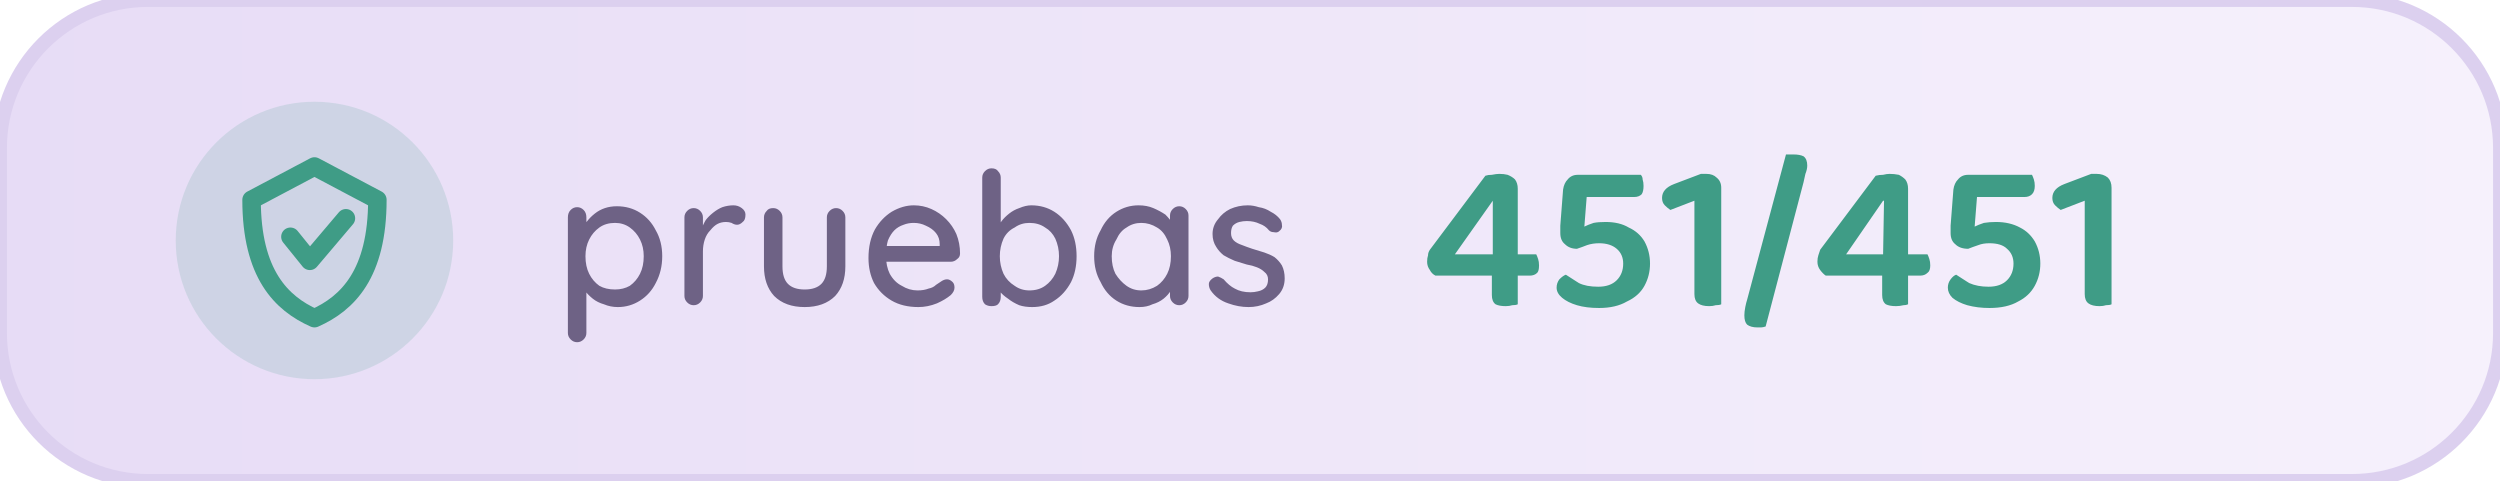
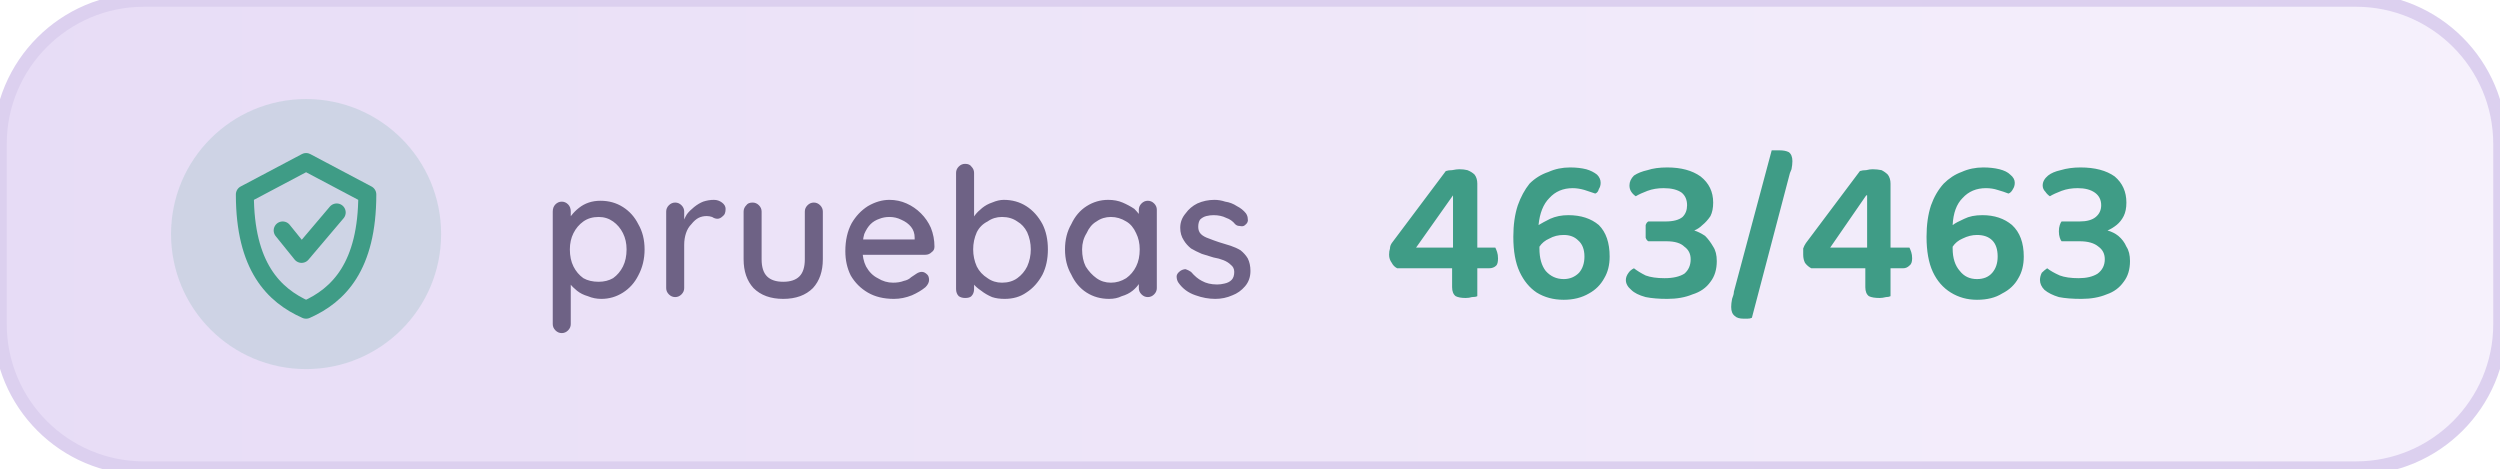
- <svg xmlns="http://www.w3.org/2000/svg" viewBox="0 0 270.3 52" width="270.3" height="52" role="img" aria-label="pruebas 451/451">
+ <svg xmlns="http://www.w3.org/2000/svg" viewBox="0 0 277.7 52" width="277.7" height="52" role="img" aria-label="pruebas 463/463">
  <defs>
    <linearGradient id="gi" x1="0" y1="0" x2="1" y2="0">
      <stop offset="0" stop-color="#E7DCF6" />
      <stop offset="1" stop-color="#F6F1FC" />
    </linearGradient>
  </defs>
-   <rect x="0" y="0" width="270.3" height="52" rx="16" ry="16" fill="url(#gi)" stroke="#DCD0EF" stroke-width="1.5" />
+   <rect x="0" y="0" width="277.7" height="52" rx="16" ry="16" fill="url(#gi)" stroke="#DCD0EF" stroke-width="1.5" />
  <circle cx="34" cy="26" r="15" fill="#3F9C86" opacity="0.16" />
  <g fill="none" stroke="#3F9C86" stroke-width="2" stroke-linecap="round" stroke-linejoin="round">
    <path d="M 34 18 L 40.8 21.6 C 40.8 29.6 37.6 32.8 34 34.4 C 30.4 32.8 27.2 29.6 27.2 21.6 Z" />
    <path d="M 31.4 25.6 L 33.5 28.2 L 37.4 23.6" />
  </g>
  <path d="M66.7 22.3Q68.1 22.3 69.2 23Q70.3 23.7 70.9 24.9Q71.6 26.1 71.6 27.7Q71.6 29.3 70.9 30.6Q70.3 31.8 69.2 32.5Q68.1 33.2 66.8 33.2Q66 33.2 65.3 32.9Q64.6 32.7 64.1 32.3Q63.6 31.9 63.3 31.5Q62.9 31 62.9 30.7L63.4 30.4V36Q63.4 36.4 63.1 36.7Q62.8 37 62.4 37Q62 37 61.7 36.7Q61.4 36.4 61.4 36V23.5Q61.4 23 61.7 22.7Q62 22.4 62.4 22.4Q62.8 22.4 63.1 22.7Q63.4 23 63.4 23.5V24.8L63.1 24.7Q63.1 24.3 63.5 23.9Q63.8 23.5 64.3 23.1Q64.8 22.7 65.4 22.5Q66 22.3 66.7 22.3ZM66.5 24.1Q65.5 24.1 64.8 24.6Q64.1 25.1 63.7 25.9Q63.3 26.7 63.3 27.7Q63.3 28.8 63.7 29.6Q64.1 30.4 64.8 30.9Q65.5 31.3 66.5 31.3Q67.4 31.3 68.1 30.9Q68.8 30.4 69.2 29.6Q69.6 28.8 69.6 27.7Q69.6 26.7 69.2 25.9Q68.8 25.1 68.1 24.6Q67.4 24.1 66.5 24.1Z M75 33Q74.6 33 74.3 32.7Q74 32.4 74 32V23.5Q74 23.1 74.3 22.8Q74.6 22.5 75 22.5Q75.4 22.5 75.7 22.8Q76 23.1 76 23.5V25.8L75.8 24.9Q76 24.3 76.3 23.8Q76.6 23.4 77.1 23Q77.6 22.6 78.1 22.4Q78.7 22.2 79.3 22.2Q79.8 22.2 80.2 22.5Q80.6 22.8 80.6 23.2Q80.6 23.8 80.3 24Q80 24.3 79.7 24.3Q79.4 24.3 79.1 24.1Q78.8 24 78.5 24Q78 24 77.6 24.2Q77.2 24.4 76.8 24.9Q76.4 25.3 76.2 25.9Q76 26.5 76 27.2V32Q76 32.4 75.7 32.7Q75.4 33 75 33Z M90.4 22.5Q90.8 22.5 91.1 22.8Q91.4 23.1 91.4 23.5V28.8Q91.4 30.8 90.3 32Q89.1 33.2 87 33.2Q84.9 33.2 83.7 32Q82.6 30.8 82.6 28.8V23.5Q82.6 23.1 82.9 22.8Q83.1 22.5 83.6 22.5Q84 22.5 84.3 22.8Q84.6 23.1 84.6 23.5V28.8Q84.6 30.1 85.2 30.7Q85.8 31.3 87 31.3Q88.2 31.3 88.8 30.7Q89.4 30.1 89.4 28.8V23.5Q89.4 23.1 89.7 22.8Q90 22.5 90.4 22.5Z M99.3 33.2Q97.6 33.2 96.4 32.5Q95.2 31.8 94.5 30.6Q93.9 29.4 93.9 27.9Q93.9 26.1 94.6 24.8Q95.3 23.6 96.4 22.9Q97.6 22.2 98.8 22.2Q99.8 22.2 100.7 22.6Q101.6 23 102.3 23.7Q103 24.4 103.4 25.3Q103.8 26.3 103.8 27.4Q103.8 27.8 103.5 28Q103.2 28.3 102.8 28.3H95L94.5 26.6H102L101.6 26.9V26.4Q101.6 25.7 101.2 25.2Q100.8 24.7 100.1 24.4Q99.5 24.1 98.8 24.1Q98.2 24.1 97.7 24.3Q97.1 24.5 96.7 24.9Q96.3 25.3 96 26Q95.8 26.7 95.8 27.7Q95.8 28.8 96.2 29.6Q96.7 30.5 97.5 30.9Q98.3 31.4 99.2 31.4Q99.9 31.4 100.4 31.2Q100.9 31.1 101.2 30.8Q101.5 30.6 101.8 30.4Q102.1 30.2 102.4 30.2Q102.7 30.2 103 30.5Q103.2 30.7 103.2 31.1Q103.2 31.5 102.8 31.9Q102.2 32.4 101.3 32.8Q100.3 33.2 99.3 33.2Z M111.5 22.2Q112.9 22.2 114 22.9Q115.1 23.6 115.8 24.9Q116.4 26.1 116.4 27.7Q116.4 29.3 115.8 30.5Q115.1 31.8 114 32.5Q113 33.2 111.6 33.2Q110.8 33.2 110.2 33Q109.5 32.7 109 32.3Q108.4 31.9 108.1 31.5Q107.8 31 107.7 30.7L108.2 30.4V32.1Q108.2 32.6 107.9 32.9Q107.7 33.1 107.2 33.1Q106.8 33.1 106.5 32.9Q106.2 32.6 106.2 32.1V19.2Q106.2 18.8 106.5 18.5Q106.8 18.2 107.2 18.2Q107.7 18.2 107.9 18.5Q108.2 18.8 108.2 19.2V24.8L107.9 24.7Q108 24.3 108.3 23.9Q108.6 23.5 109.1 23.1Q109.6 22.7 110.2 22.5Q110.9 22.2 111.5 22.2ZM111.3 24.1Q110.4 24.1 109.7 24.6Q108.9 25 108.5 25.8Q108.1 26.7 108.1 27.7Q108.1 28.7 108.5 29.6Q108.9 30.4 109.7 30.9Q110.4 31.4 111.3 31.4Q112.3 31.4 113 30.9Q113.7 30.4 114.1 29.6Q114.5 28.7 114.5 27.7Q114.5 26.7 114.1 25.8Q113.7 25 113 24.6Q112.3 24.1 111.3 24.1Z M127.5 22.3Q127.9 22.3 128.2 22.6Q128.5 22.9 128.5 23.3V32Q128.5 32.4 128.2 32.7Q127.9 33 127.5 33Q127.1 33 126.8 32.7Q126.5 32.4 126.5 32V30.5L126.9 30.6Q126.9 31 126.6 31.4Q126.3 31.9 125.8 32.3Q125.3 32.7 124.6 32.9Q124 33.2 123.2 33.2Q121.8 33.2 120.7 32.5Q119.6 31.8 119 30.5Q118.3 29.3 118.3 27.7Q118.3 26.1 119 24.9Q119.6 23.6 120.7 22.9Q121.8 22.2 123.1 22.2Q124 22.2 124.7 22.5Q125.4 22.8 126 23.2Q126.5 23.7 126.8 24.2Q127.1 24.7 127.1 25.1L126.5 25.2V23.3Q126.5 22.9 126.8 22.6Q127.1 22.3 127.5 22.3ZM123.4 31.4Q124.3 31.4 125.1 30.9Q125.8 30.4 126.2 29.6Q126.6 28.8 126.6 27.7Q126.6 26.7 126.2 25.9Q125.8 25 125.1 24.6Q124.3 24.1 123.4 24.1Q122.5 24.1 121.8 24.6Q121.1 25 120.7 25.9Q120.2 26.7 120.2 27.7Q120.2 28.8 120.6 29.6Q121.1 30.4 121.8 30.9Q122.5 31.4 123.4 31.4Z M130.9 31.4Q130.7 31.1 130.7 30.7Q130.7 30.4 131.1 30.1Q131.4 29.9 131.7 29.9Q132 30 132.3 30.2Q132.9 30.9 133.5 31.2Q134.2 31.6 135.2 31.6Q135.6 31.6 136 31.5Q136.5 31.4 136.8 31.1Q137.1 30.8 137.1 30.2Q137.1 29.7 136.7 29.4Q136.4 29.1 135.9 28.9Q135.4 28.7 134.8 28.6Q134.1 28.4 133.5 28.2Q132.8 27.9 132.3 27.6Q131.8 27.2 131.5 26.7Q131.1 26.1 131.1 25.3Q131.1 24.4 131.7 23.7Q132.2 23 133 22.6Q133.9 22.2 134.9 22.2Q135.5 22.2 136.1 22.4Q136.8 22.5 137.4 22.9Q138 23.2 138.4 23.7Q138.6 24 138.6 24.3Q138.7 24.7 138.3 25Q138.1 25.2 137.7 25.1Q137.4 25.1 137.2 24.9Q136.8 24.4 136.2 24.2Q135.6 23.9 134.8 23.9Q134.4 23.9 134 24Q133.6 24.1 133.3 24.4Q133.1 24.7 133.1 25.2Q133.1 25.7 133.4 26Q133.7 26.3 134.3 26.5Q134.8 26.7 135.4 26.9Q136.1 27.1 136.7 27.3Q137.3 27.5 137.8 27.8Q138.3 28.2 138.6 28.7Q138.9 29.3 138.9 30.1Q138.9 31.1 138.3 31.8Q137.7 32.5 136.9 32.8Q136 33.2 135 33.2Q133.9 33.2 132.8 32.8Q131.6 32.4 130.9 31.4Z" fill="#6E6285" />
-   <path d="M154.6 27 160.6 19Q160.9 18.9 161.3 18.9Q161.8 18.8 162.1 18.8Q162.6 18.8 163 18.9Q163.5 19.1 163.8 19.4Q164.1 19.8 164.1 20.4V27.5H166.1Q166.2 27.7 166.3 28Q166.4 28.3 166.4 28.7Q166.4 29.3 166.2 29.5Q165.9 29.8 165.4 29.8H164.1V32.9Q163.9 33 163.5 33Q163.2 33.1 162.8 33.1Q162.1 33.1 161.7 32.9Q161.3 32.6 161.3 31.9V29.8H155.2Q154.8 29.6 154.6 29.2Q154.3 28.8 154.3 28.3Q154.3 27.9 154.4 27.6Q154.4 27.3 154.6 27ZM161.4 27.5 161.4 21.7H161.4L157.3 27.5Z M172.2 18.9 171.6 20.7 171.3 24.5Q171.7 24.3 172.3 24.1Q172.8 24 173.6 24Q175.1 24 176.1 24.6Q177.2 25.1 177.8 26.1Q178.4 27.2 178.4 28.5Q178.4 29.8 177.8 30.9Q177.2 32 175.9 32.6Q174.7 33.3 172.9 33.3Q171.5 33.3 170.5 33Q169.5 32.7 168.9 32.2Q168.3 31.7 168.3 31.1Q168.3 30.6 168.6 30.2Q169 29.8 169.3 29.7Q169.9 30.1 170.7 30.6Q171.5 31 172.8 31Q174.1 31 174.8 30.3Q175.5 29.6 175.5 28.5Q175.5 27.5 174.8 26.9Q174.1 26.3 172.9 26.3Q172.2 26.3 171.6 26.5Q171.1 26.7 170.5 26.9Q169.7 26.9 169.2 26.4Q168.7 26 168.7 25.2Q168.7 25 168.7 24.8Q168.7 24.7 168.7 24.4L169 20.5Q169.1 19.8 169.5 19.4Q169.9 18.9 170.6 18.9ZM170.9 21.3V18.9H177.4Q177.6 19.1 177.6 19.4Q177.7 19.7 177.7 20.1Q177.7 20.7 177.5 21Q177.2 21.3 176.7 21.3Z M186.1 28.8H183.2V21.7L180.6 22.7Q180.3 22.5 180 22.2Q179.7 21.9 179.7 21.4Q179.7 20.4 181 19.9L183.9 18.8H184.5Q185.2 18.8 185.6 19.2Q186.1 19.6 186.1 20.3ZM183.2 26.9H186.1V32.9Q185.9 33 185.5 33Q185.2 33.1 184.8 33.1Q184 33.1 183.6 32.8Q183.2 32.5 183.2 31.8Z M195 19.7 190.9 35.3Q190.6 35.4 190.4 35.4Q190.2 35.4 190 35.4Q189.3 35.4 188.9 35.1Q188.6 34.8 188.6 34.1Q188.6 33.7 188.7 33.2Q188.8 32.7 188.9 32.4L193.1 16.7Q193.3 16.7 193.5 16.7Q193.8 16.7 193.9 16.7Q194.6 16.7 195 16.9Q195.4 17.2 195.4 17.9Q195.4 18.3 195.2 18.8Q195.1 19.2 195 19.7Z M196.8 27 202.8 19Q203.2 18.9 203.6 18.9Q204 18.8 204.3 18.8Q204.8 18.8 205.3 18.9Q205.7 19.1 206 19.4Q206.3 19.8 206.3 20.4V27.5H208.4Q208.5 27.7 208.6 28Q208.7 28.3 208.7 28.7Q208.7 29.3 208.4 29.5Q208.1 29.8 207.6 29.8H206.3V32.9Q206.1 33 205.8 33Q205.4 33.1 205 33.1Q204.3 33.1 203.9 32.9Q203.5 32.6 203.5 31.9V29.8H197.4Q197.1 29.6 196.8 29.2Q196.5 28.8 196.5 28.3Q196.5 27.9 196.6 27.6Q196.7 27.3 196.8 27ZM203.6 27.5 203.7 21.7H203.6L199.6 27.5Z M214.4 18.9 213.8 20.7 213.5 24.5Q213.9 24.3 214.5 24.1Q215.1 24 215.8 24Q217.3 24 218.4 24.6Q219.4 25.1 220 26.1Q220.6 27.2 220.6 28.5Q220.6 29.8 220 30.9Q219.4 32 218.2 32.6Q217 33.3 215.1 33.3Q213.8 33.3 212.7 33Q211.7 32.7 211.1 32.2Q210.6 31.7 210.6 31.1Q210.6 30.6 210.9 30.2Q211.2 29.8 211.5 29.7Q212.1 30.1 212.9 30.6Q213.8 31 215 31Q216.3 31 217 30.3Q217.7 29.6 217.7 28.5Q217.7 27.5 217 26.9Q216.4 26.3 215.1 26.3Q214.4 26.3 213.9 26.5Q213.3 26.7 212.8 26.9Q211.9 26.9 211.4 26.4Q210.9 26 210.9 25.2Q210.9 25 210.9 24.8Q210.9 24.7 210.9 24.4L211.2 20.5Q211.3 19.8 211.7 19.4Q212.1 18.9 212.8 18.9ZM213.1 21.3V18.9H219.7Q219.8 19.1 219.9 19.4Q220 19.7 220 20.1Q220 20.7 219.7 21Q219.4 21.3 218.9 21.3Z M228.3 28.8H225.4V21.7L222.8 22.7Q222.5 22.5 222.2 22.2Q221.9 21.9 221.9 21.4Q221.9 20.4 223.2 19.9L226.1 18.8H226.7Q227.4 18.8 227.9 19.2Q228.3 19.6 228.3 20.3ZM225.4 26.9H228.3V32.9Q228.1 33 227.7 33Q227.4 33.1 227 33.1Q226.2 33.1 225.8 32.8Q225.4 32.5 225.4 31.8Z" fill="#3F9C86" />
+   <path d="M154.6 27 160.6 19Q160.9 18.9 161.3 18.9Q161.8 18.8 162.1 18.8Q162.6 18.8 163 18.9Q163.5 19.1 163.8 19.4Q164.1 19.8 164.1 20.4V27.5H166.1Q166.2 27.7 166.3 28Q166.4 28.3 166.4 28.7Q166.4 29.3 166.2 29.5Q165.9 29.8 165.4 29.8H164.1V32.9Q163.9 33 163.5 33Q163.2 33.1 162.8 33.1Q162.1 33.1 161.7 32.9Q161.3 32.6 161.3 31.9V29.8H155.2Q154.8 29.6 154.6 29.2Q154.3 28.8 154.3 28.3Q154.3 27.9 154.4 27.6Q154.4 27.3 154.6 27ZM161.4 27.5 161.4 21.7H161.4L157.3 27.5Z M177.8 20.3Q177.8 20.7 177.6 21Q177.5 21.4 177.2 21.5Q176.6 21.3 176 21.1Q175.3 20.9 174.7 20.9Q173.1 20.9 172.1 22Q171.1 23 170.9 25Q171.4 24.7 172.2 24.3Q173.1 23.9 174.2 23.9Q176.3 23.9 177.6 25Q178.8 26.2 178.8 28.5Q178.8 29.9 178.2 30.9Q177.6 32 176.5 32.6Q175.3 33.3 173.7 33.3Q172 33.3 170.7 32.5Q169.5 31.7 168.8 30.2Q168.1 28.7 168.1 26.3Q168.1 24.3 168.6 22.8Q169.1 21.4 169.9 20.4Q170.8 19.5 172 19.1Q173.1 18.6 174.4 18.6Q175.4 18.6 176.2 18.8Q176.9 19 177.4 19.4Q177.8 19.8 177.8 20.3ZM173.7 31Q174.7 31 175.4 30.3Q176 29.6 176 28.5Q176 27.3 175.3 26.7Q174.7 26.1 173.7 26.1Q172.8 26.1 172.1 26.5Q171.4 26.8 171 27.4L171 27.6Q171 29.2 171.7 30.1Q172.5 31 173.7 31Z M185.2 18.6Q187.5 18.6 188.9 19.6Q190.3 20.7 190.3 22.5Q190.3 23.4 190 24Q189.6 24.6 189.1 25Q188.7 25.4 188.2 25.6Q188.8 25.8 189.4 26.2Q189.9 26.7 190.3 27.4Q190.7 28 190.7 29Q190.7 30.4 190 31.3Q189.3 32.3 188 32.7Q186.8 33.2 185.2 33.2Q183.8 33.2 182.8 33Q181.7 32.7 181.2 32.2Q180.6 31.7 180.6 31.1Q180.6 30.7 180.9 30.3Q181.1 30 181.5 29.8Q182 30.2 182.8 30.6Q183.6 30.9 184.9 30.9Q186.3 30.9 187.1 30.4Q187.8 29.8 187.8 28.8Q187.8 27.9 187.1 27.4Q186.5 26.8 185.1 26.8H183.1Q182.9 26.7 182.8 26.4Q182.8 26.1 182.8 25.7Q182.8 25.3 182.8 25Q182.9 24.7 183.1 24.6H185Q186.3 24.6 186.9 24.1Q187.4 23.6 187.4 22.8Q187.4 21.9 186.8 21.4Q186.1 20.9 184.8 20.9Q183.8 20.9 183 21.2Q182.2 21.5 181.7 21.8Q181.4 21.6 181.2 21.3Q181 21 181 20.6Q181 20 181.5 19.5Q182.1 19.1 183 18.9Q183.9 18.6 185.2 18.6Z M198.7 19.7 194.6 35.3Q194.4 35.4 194.1 35.4Q193.9 35.4 193.7 35.4Q193 35.4 192.7 35.1Q192.3 34.8 192.3 34.1Q192.3 33.7 192.4 33.2Q192.6 32.7 192.6 32.4L196.8 16.7Q197 16.7 197.3 16.7Q197.5 16.7 197.7 16.7Q198.3 16.7 198.7 16.9Q199.1 17.2 199.1 17.9Q199.1 18.3 199 18.8Q198.8 19.2 198.7 19.7Z M200.6 27 206.6 19Q206.9 18.9 207.3 18.9Q207.7 18.8 208 18.8Q208.5 18.8 209 18.9Q209.4 19.1 209.7 19.4Q210 19.8 210 20.4V27.5H212.1Q212.2 27.7 212.3 28Q212.4 28.3 212.4 28.7Q212.4 29.3 212.1 29.5Q211.8 29.8 211.4 29.8H210V32.9Q209.8 33 209.5 33Q209.1 33.1 208.8 33.1Q208 33.1 207.6 32.9Q207.2 32.6 207.2 31.9V29.8H201.2Q200.8 29.6 200.5 29.2Q200.3 28.8 200.3 28.3Q200.3 27.9 200.3 27.6Q200.4 27.3 200.6 27ZM207.4 27.5 207.4 21.7H207.3L203.3 27.5Z M223.8 20.3Q223.8 20.7 223.6 21Q223.4 21.4 223.1 21.5Q222.6 21.3 221.9 21.1Q221.3 20.9 220.6 20.9Q219 20.9 218 22Q217 23 216.9 25Q217.3 24.7 218.2 24.3Q219 23.9 220.2 23.9Q222.2 23.9 223.5 25Q224.8 26.2 224.8 28.5Q224.8 29.9 224.2 30.9Q223.6 32 222.4 32.6Q221.3 33.3 219.6 33.3Q218 33.3 216.7 32.5Q215.4 31.7 214.7 30.2Q214 28.7 214 26.3Q214 24.3 214.5 22.8Q215 21.4 215.9 20.4Q216.8 19.5 217.9 19.1Q219 18.6 220.3 18.6Q221.3 18.6 222.1 18.8Q222.9 19 223.3 19.4Q223.8 19.8 223.8 20.3ZM219.6 31Q220.7 31 221.3 30.3Q221.9 29.6 221.9 28.5Q221.9 27.3 221.3 26.7Q220.7 26.1 219.6 26.1Q218.8 26.1 218 26.5Q217.3 26.8 216.9 27.4L216.9 27.6Q216.9 29.2 217.7 30.1Q218.4 31 219.6 31Z M231.1 18.6Q233.5 18.6 234.9 19.6Q236.2 20.7 236.2 22.5Q236.2 23.4 235.9 24Q235.6 24.6 235.1 25Q234.6 25.4 234.1 25.6Q234.8 25.8 235.3 26.2Q235.9 26.7 236.2 27.4Q236.6 28 236.6 29Q236.6 30.4 235.9 31.3Q235.2 32.3 234 32.7Q232.8 33.2 231.2 33.2Q229.7 33.2 228.7 33Q227.7 32.7 227.1 32.2Q226.6 31.7 226.6 31.1Q226.6 30.7 226.8 30.3Q227.1 30 227.4 29.8Q227.9 30.2 228.8 30.6Q229.6 30.9 230.9 30.9Q232.2 30.9 233 30.4Q233.8 29.8 233.8 28.8Q233.8 27.9 233.1 27.4Q232.4 26.8 231 26.8H229Q228.9 26.7 228.8 26.4Q228.7 26.1 228.7 25.7Q228.7 25.3 228.8 25Q228.9 24.7 229 24.6H231Q232.2 24.6 232.8 24.1Q233.4 23.6 233.4 22.8Q233.4 21.9 232.7 21.4Q232 20.9 230.8 20.9Q229.8 20.9 229 21.2Q228.2 21.5 227.7 21.8Q227.4 21.6 227.2 21.3Q226.9 21 226.9 20.6Q226.9 20 227.5 19.5Q228 19.1 228.9 18.9Q229.9 18.6 231.1 18.6Z" fill="#3F9C86" />
</svg>
